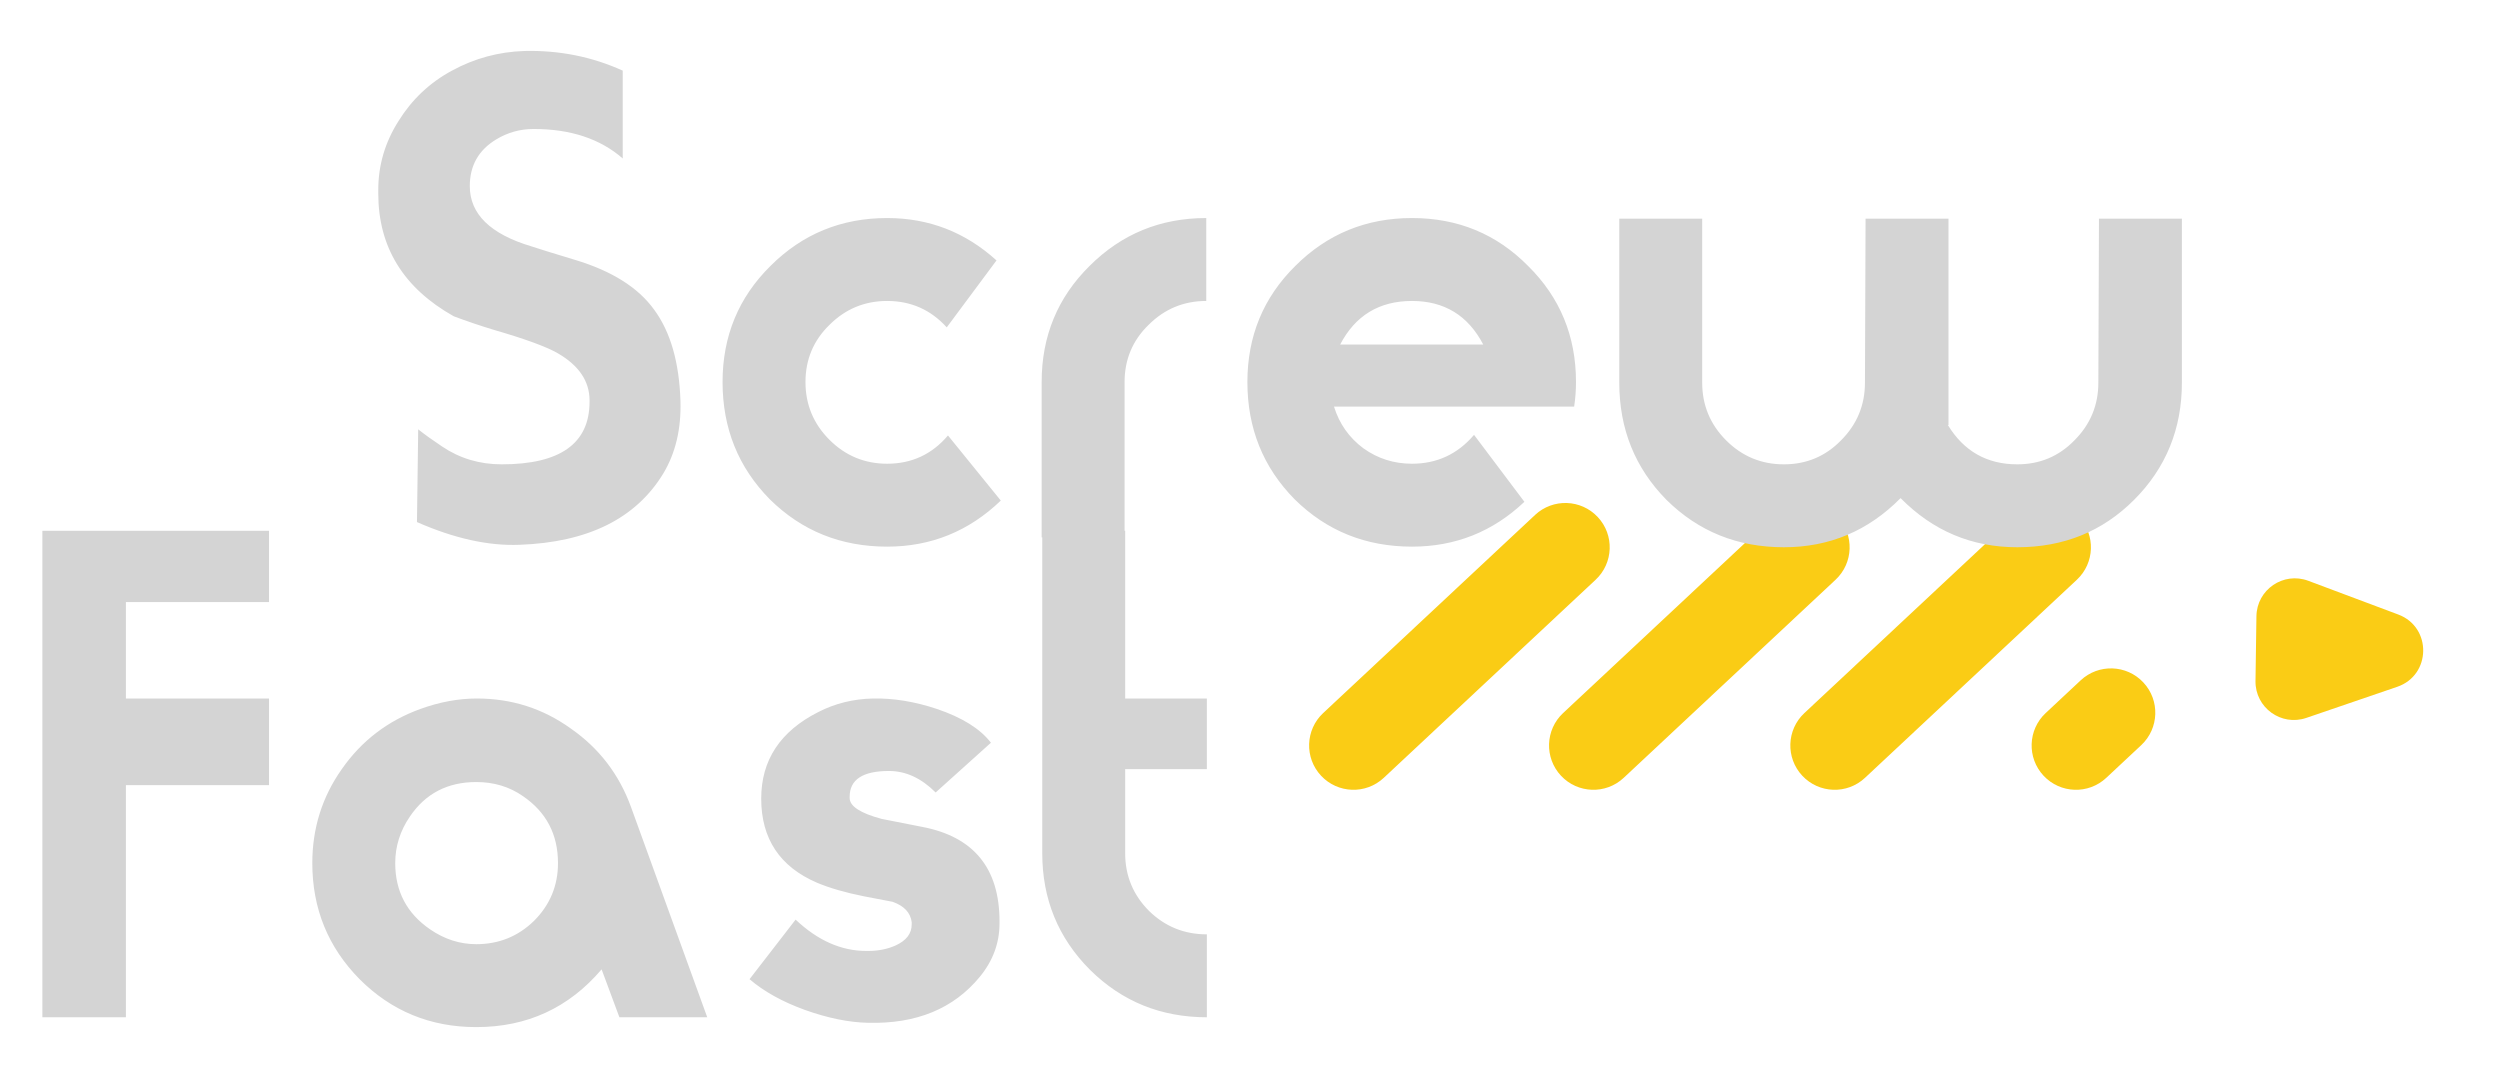
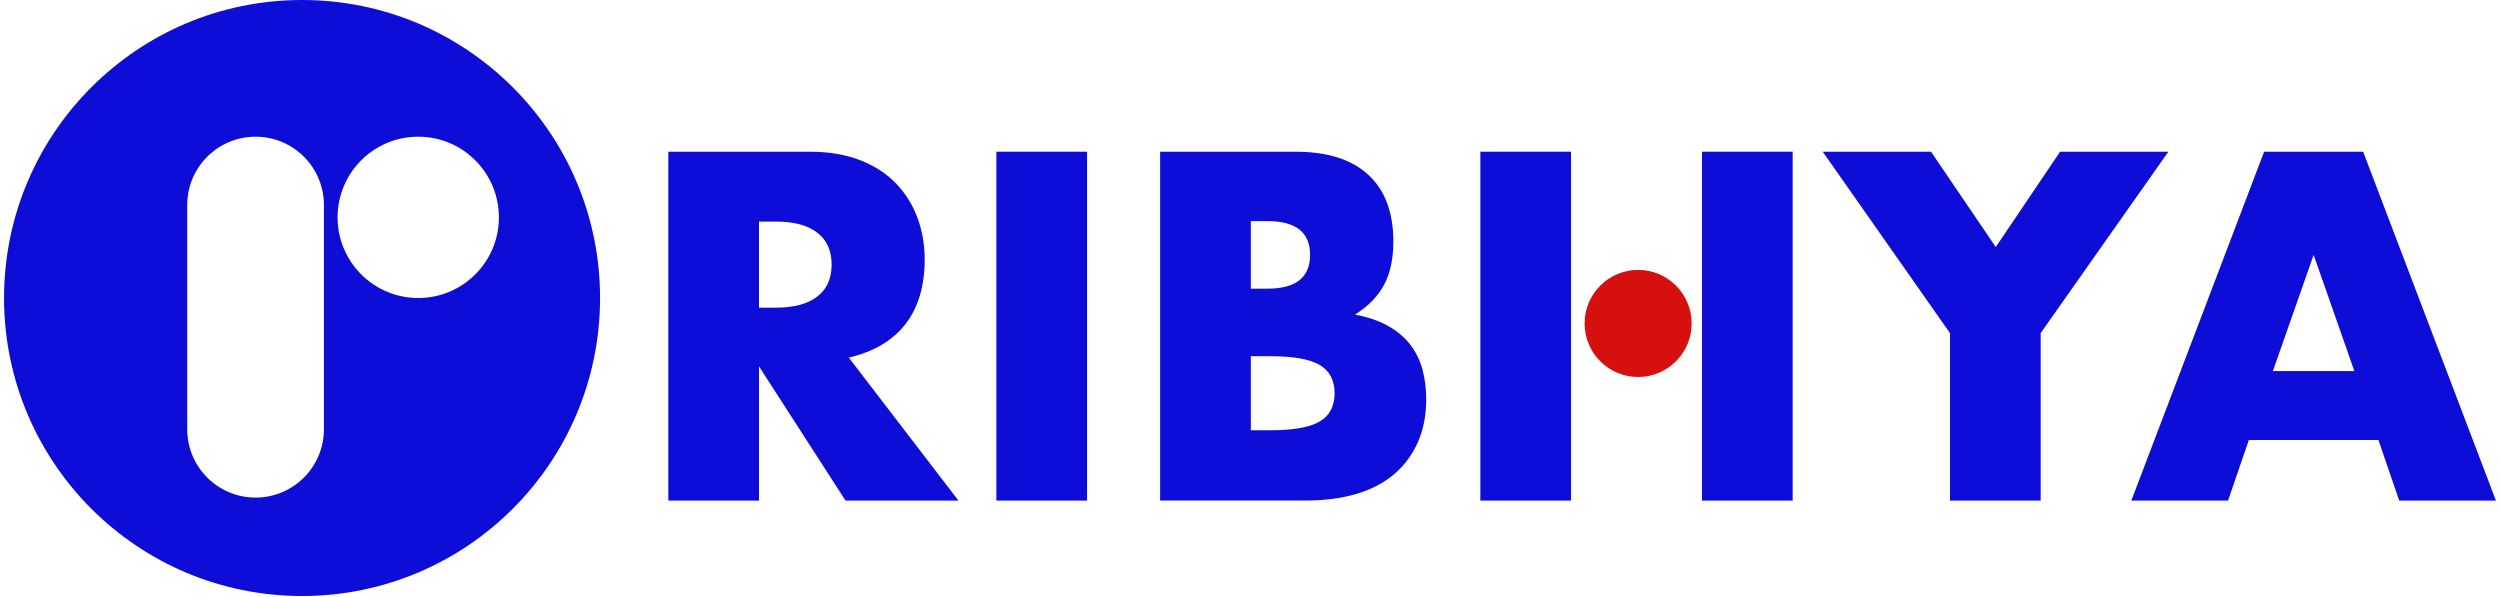
- <svg xmlns="http://www.w3.org/2000/svg" width="521" height="226" fill="none">
-   <rect width="78.937" height="18.485" x="269" y="154.911" fill="#facc15" rx="9.242" transform="rotate(-43.075 269 154.911)" />
-   <rect width="78.937" height="18.485" x="319" y="154.911" fill="#facc15" rx="9.242" transform="rotate(-43.075 319 154.911)" />
-   <rect width="78.937" height="18.485" x="369.285" y="154.911" fill="#facc15" rx="9.242" transform="rotate(-43.075 369.285 154.911)" />
-   <rect width="28.464" height="18.485" x="419.57" y="154.911" fill="#facc15" rx="9.242" transform="rotate(-43.075 419.57 154.911)" />
-   <path fill="#facc15" d="M499.804 128.068c7.03 2.636 6.885 12.63-.219 15.061l-18.951 6.483c-5.238 1.792-10.669-2.15-10.589-7.686l.196-13.514c.081-5.535 5.624-9.318 10.808-7.374l18.755 7.03Z" />
-   <path fill="#d4d4d4" d="M141.808 83.584c.171 5.803-1.024 10.837-3.584 15.104-5.717 9.387-15.701 14.336-29.952 14.848-6.485.256-13.61-1.323-21.376-4.736l.256-19.328c1.28 1.024 2.944 2.219 4.992 3.584 3.67 2.475 7.808 3.712 12.416 3.712 12.203 0 18.304-4.352 18.304-13.056v-.256c0-4.01-2.219-7.296-6.656-9.856-2.389-1.365-6.827-2.987-13.312-4.864a137.675 137.675 0 0 1-8.32-2.816c-10.496-5.888-15.744-14.421-15.744-25.6v-.768c0-5.12 1.408-9.899 4.224-14.336 2.816-4.523 6.528-8.021 11.136-10.496 4.693-2.56 9.728-3.925 15.104-4.096 7.253-.17 14.08 1.195 20.48 4.096v18.304c-4.693-4.096-10.88-6.144-18.56-6.144-2.816 0-5.419.725-7.808 2.176-3.67 2.219-5.504 5.461-5.504 9.728 0 5.803 4.267 9.984 12.8 12.544 1.536.512 4.565 1.45 9.088 2.816 7.68 2.304 13.184 5.76 16.512 10.368 3.413 4.608 5.248 10.965 5.504 19.072Zm66.758 20.736c-6.656 6.4-14.549 9.6-23.68 9.6-9.643 0-17.792-3.285-24.448-9.856-6.571-6.656-9.856-14.805-9.856-24.448 0-9.557 3.328-17.621 9.984-24.192 6.656-6.656 14.763-9.984 24.32-9.984 8.704 0 16.299 2.944 22.784 8.832l-10.368 13.952c-3.328-3.67-7.467-5.504-12.416-5.504-4.693 0-8.704 1.664-12.032 4.992-3.328 3.243-4.992 7.21-4.992 11.904 0 4.693 1.664 8.704 4.992 12.032 3.328 3.328 7.339 4.992 12.032 4.992 5.12 0 9.344-1.963 12.672-5.888l11.008 13.568Zm42.82-41.6c-4.693 0-8.704 1.664-12.032 4.992-3.328 3.243-4.992 7.21-4.992 11.904V112h-17.28V79.616c0-9.557 3.328-17.621 9.984-24.192 6.656-6.656 14.763-9.984 24.32-9.984v17.28Zm77.051 16.896a34.47 34.47 0 0 1-.384 5.12h-50.048c1.109 3.584 3.157 6.485 6.144 8.704 2.987 2.133 6.357 3.2 10.112 3.2 5.205 0 9.515-2.005 12.928-6.016l10.496 13.952c-6.571 6.229-14.379 9.344-23.424 9.344-9.643 0-17.792-3.285-24.448-9.856-6.571-6.656-9.856-14.805-9.856-24.448 0-9.557 3.328-17.621 9.984-24.192 6.656-6.656 14.763-9.984 24.32-9.984s17.621 3.328 24.192 9.984c6.656 6.57 9.984 14.635 9.984 24.192Zm-19.328-7.808c-3.157-6.059-8.107-9.088-14.848-9.088-6.827 0-11.819 3.03-14.976 9.088h29.824Zm145.596 7.936c0 9.643-3.328 17.792-9.984 24.448-6.571 6.571-14.677 9.856-24.32 9.856-9.472 0-17.579-3.413-24.32-10.24-6.741 6.827-14.848 10.24-24.32 10.24-9.643 0-17.792-3.285-24.448-9.856-6.571-6.656-9.856-14.805-9.856-24.448V45.568h17.28v34.176c0 4.693 1.664 8.704 4.992 12.032 3.328 3.328 7.339 4.992 12.032 4.992s8.661-1.664 11.904-4.992c3.328-3.328 4.992-7.339 4.992-12.032l.128-34.176h17.28v43.008h-.128c3.328 5.461 8.149 8.192 14.464 8.192 4.693 0 8.661-1.664 11.904-4.992 3.328-3.328 4.992-7.339 4.992-12.032l.128-34.176h17.28v34.176Z" />
-   <path fill="#d4d4d4" d="M56.064 163.616H26.24V212H8.832V110.624h47.232v14.848H26.24v20.096h29.824v18.048ZM147.389 212h-18.304l-3.712-9.984c-6.827 8.021-15.531 12.032-26.112 12.032-9.557 0-17.664-3.328-24.32-9.984-6.57-6.656-9.856-14.72-9.856-24.192 0-7.253 2.048-13.781 6.144-19.584 4.096-5.888 9.557-10.069 16.384-12.544 4.01-1.451 7.936-2.176 11.776-2.176 7.253 0 13.781 2.091 19.584 6.272 5.888 4.096 10.069 9.557 12.544 16.384L147.389 212Zm-31.104-32.128c0-5.973-2.432-10.624-7.296-13.952-2.816-1.963-6.059-2.944-9.728-2.944-5.973 0-10.581 2.389-13.824 7.168-2.048 2.987-3.072 6.229-3.072 9.728 0 5.888 2.432 10.496 7.296 13.824 2.987 2.048 6.187 3.072 9.6 3.072 4.693 0 8.704-1.621 12.032-4.864 3.328-3.328 4.992-7.339 4.992-12.032Zm92.015 12.544c0 4.096-1.365 7.808-4.096 11.136-5.461 6.656-13.227 9.856-23.296 9.6-4.011-.085-8.405-.981-13.184-2.688-4.693-1.707-8.533-3.84-11.52-6.4l9.6-12.416c4.608 4.352 9.515 6.528 14.72 6.528h.384c2.133 0 4.053-.384 5.76-1.152 2.219-1.024 3.328-2.475 3.328-4.352v-.512c-.256-1.963-1.579-3.371-3.968-4.224-.939-.171-2.944-.555-6.016-1.152-3.84-.768-7.083-1.707-9.728-2.816-7.765-3.328-11.648-9.173-11.648-17.536 0-8.021 3.968-14.037 11.904-18.048 3.499-1.792 7.296-2.731 11.392-2.816 4.267-.085 8.704.64 13.312 2.176 5.291 1.792 9.045 4.139 11.264 7.04l-11.52 10.368c-2.987-2.987-6.229-4.48-9.728-4.48-5.461 0-8.192 1.792-8.192 5.376v.256c0 1.707 2.219 3.157 6.656 4.352.341.085 3.157.64 8.448 1.664 10.752 2.048 16.128 8.619 16.128 19.712v.384ZM251.511 212c-9.557 0-17.664-3.285-24.32-9.856-6.656-6.656-9.984-14.763-9.984-24.32v-67.2h17.28v34.944h17.024v14.72h-17.024v17.536c0 4.693 1.664 8.704 4.992 12.032 3.328 3.243 7.339 4.864 12.032 4.864V212Z" />
+ <svg xmlns="http://www.w3.org/2000/svg" id="Layer_1" viewBox="0 0 1229 293">
+   <defs>
+     <style>.cls-1{fill:#d60f0f;}.cls-2{fill:#0d0dd7;}</style>
+   </defs>
+   <path class="cls-2" d="M471.16,246.09h-55.5l-42.53-65.96v65.96h-44.58V74.58h69.38c9.55,0,17.89,1.4,25.02,4.21,7.13,2.81,13,6.64,17.63,11.49,4.62,4.86,8.11,10.46,10.46,16.83,2.35,6.37,3.53,13.19,3.53,20.47,0,13.04-3.15,23.62-9.44,31.73-6.29,8.11-15.58,13.61-27.86,16.49l53.91,70.29Zm-98.04-94.85h8.42c8.79,0,15.54-1.82,20.24-5.46,4.7-3.64,7.05-8.87,7.05-15.69s-2.35-12.06-7.05-15.7c-4.7-3.64-11.45-5.46-20.24-5.46h-8.42v42.31Z" />
+   <path class="cls-2" d="M534.4,74.58V246.09h-44.58V74.58h44.58Z" />
+   <path class="cls-2" d="M570.33,74.58h66.42c15.77,0,27.75,3.79,35.94,11.37,8.19,7.58,12.28,18.5,12.28,32.75,0,8.64-1.56,15.81-4.66,21.5-3.11,5.69-7.85,10.5-14.22,14.44,6.37,1.21,11.79,3.07,16.26,5.57,4.47,2.5,8.11,5.57,10.92,9.21,2.8,3.64,4.81,7.73,6.03,12.28,1.21,4.55,1.82,9.4,1.82,14.56,0,8.04-1.4,15.17-4.21,21.38-2.81,6.22-6.75,11.45-11.83,15.69-5.08,4.25-11.26,7.43-18.54,9.55-7.28,2.12-15.47,3.18-24.57,3.18h-71.65V74.58Zm44.58,67.33h8.19c13.95,0,20.93-5.53,20.93-16.61s-6.98-16.6-20.93-16.6h-8.19v33.21Zm0,69.6h9.78c11.22,0,19.26-1.44,24.11-4.32,4.85-2.88,7.28-7.51,7.28-13.87s-2.43-10.99-7.28-13.88c-4.86-2.88-12.89-4.32-24.11-4.32h-9.78v36.39Z" />
+   <path class="cls-2" d="M772.32,175.35v70.74h-44.58V74.58h44.58v66.19m64.37,0V74.58h44.58V246.09h-44.58v-70.74" />
+   <path class="cls-2" d="M958.6,163.75l-62.55-89.17h53.23l31.84,46.86,31.62-46.86h53.23l-62.78,89.17v82.34h-44.58v-82.34Z" />
+   <path class="cls-2" d="M1169.23,216.29h-63.69l-10.24,29.8h-47.54l65.28-171.51h48.68l65.28,171.51h-47.54l-10.24-29.8Zm-11.83-33.89l-20.02-57.09-20.02,57.09h40.03Z" />
+   <path class="cls-2" d="M148.49,0C67.58,0,1.99,65.59,1.99,146.5s65.59,146.5,146.5,146.5,146.5-65.59,146.5-146.5S229.4,0,148.49,0Zm10.75,211.01c0,18.56-15.04,33.6-33.6,33.6s-33.6-15.04-33.6-33.6V100.8c0-18.56,15.04-33.6,33.6-33.6s33.6,15.04,33.6,33.6v110.21Zm46.37-64.51c-21.9,0-39.65-17.75-39.65-39.65s17.75-39.65,39.65-39.65,39.65,17.75,39.65,39.65-17.75,39.65-39.65,39.65Z" />
+   <circle class="cls-1" cx="805.3" cy="159.01" r="26.32" />
</svg>
